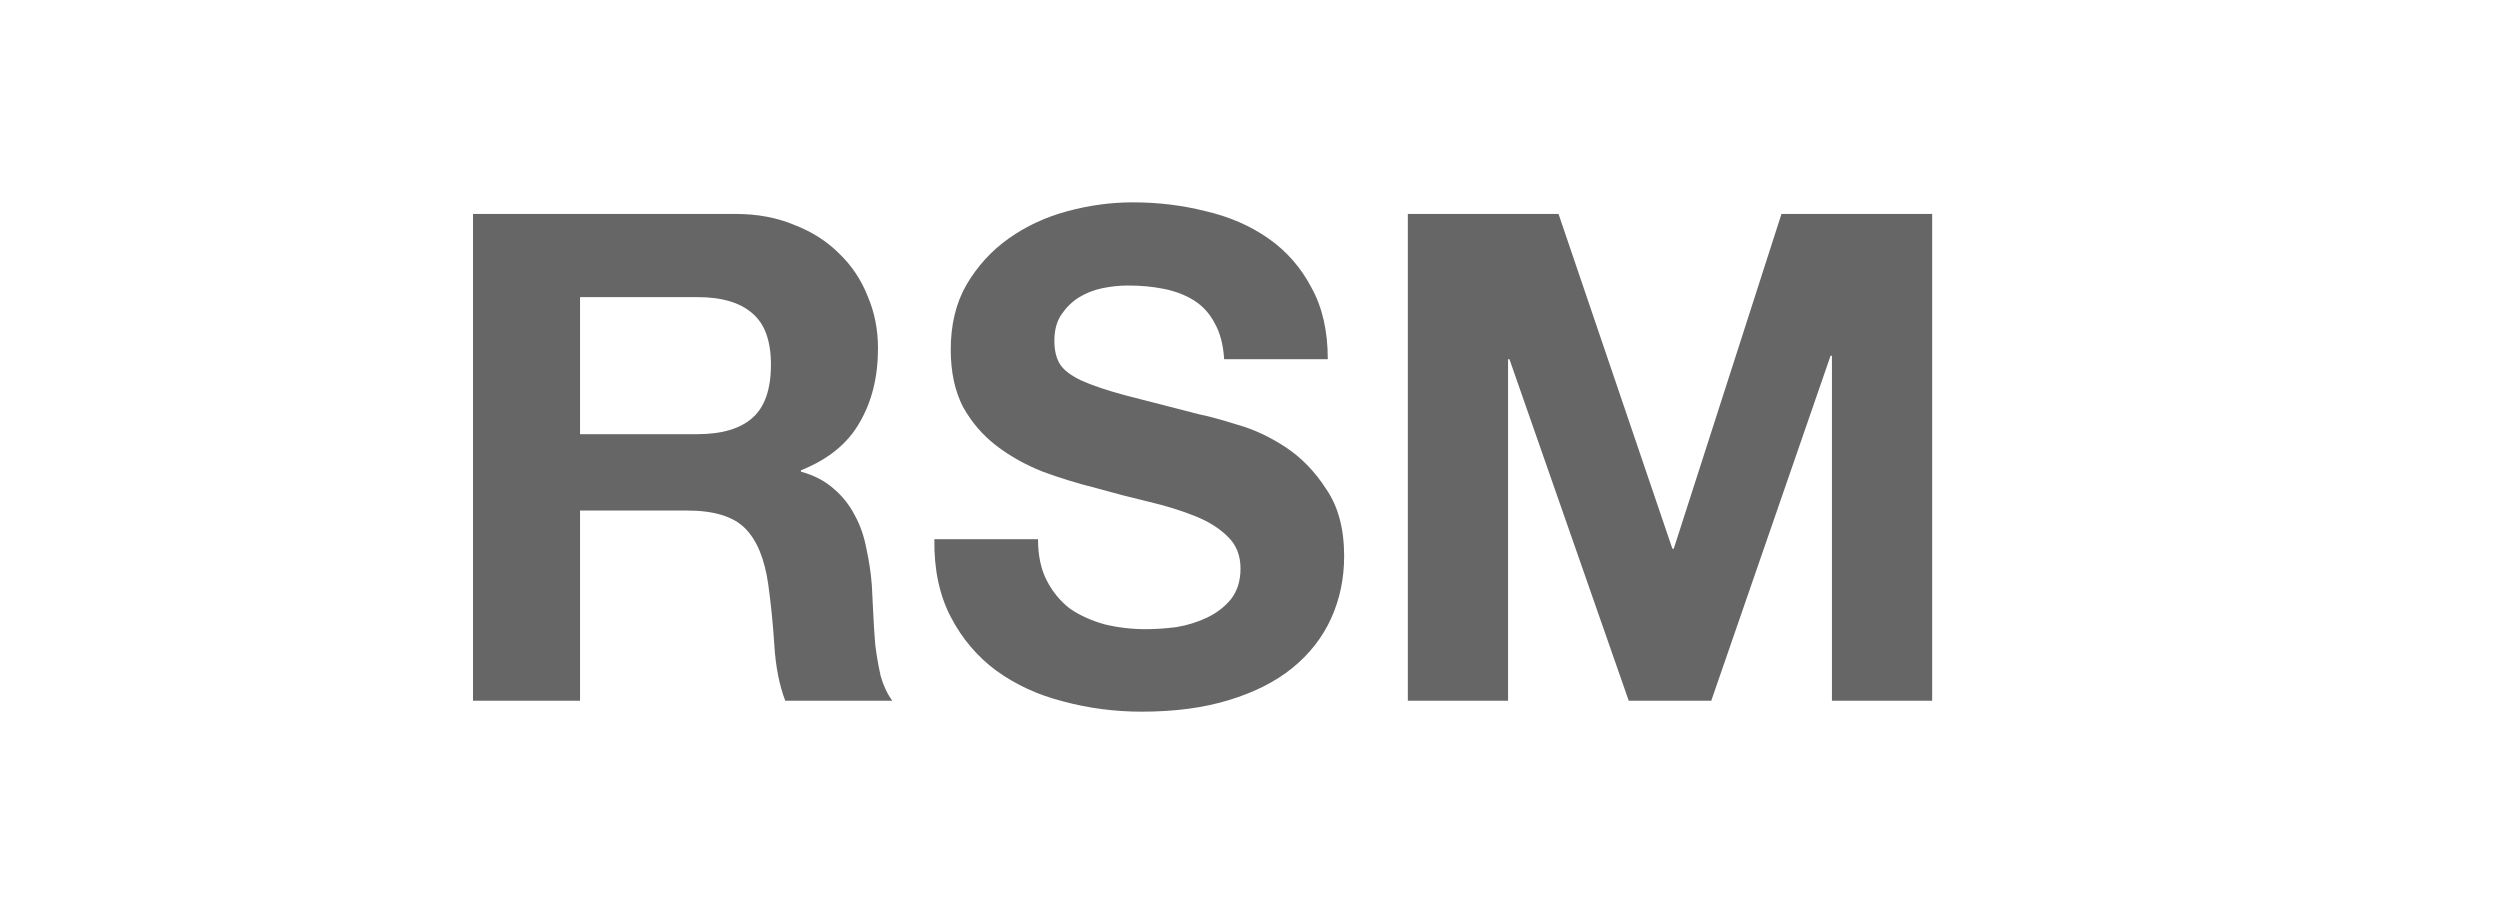
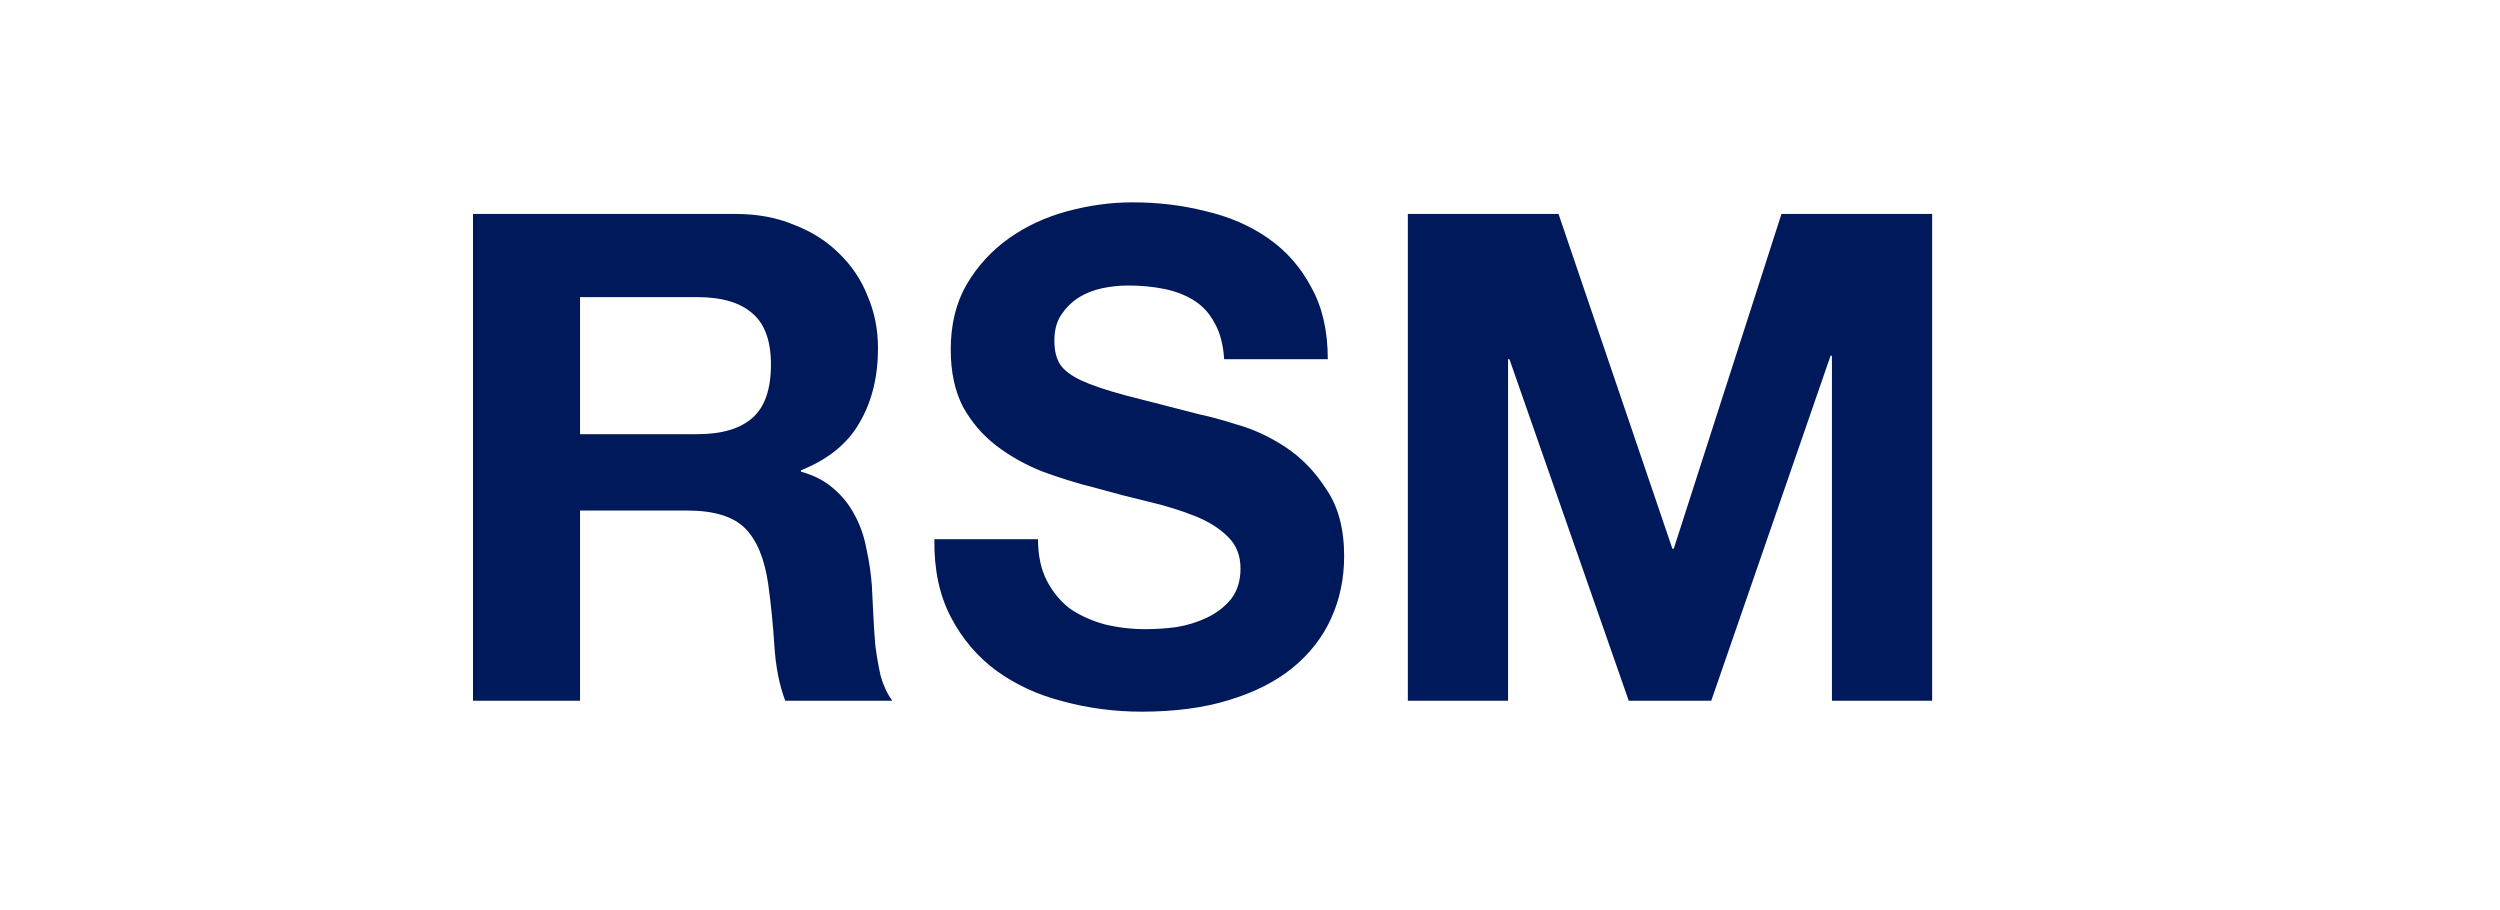
<svg xmlns="http://www.w3.org/2000/svg" width="132" height="48" viewBox="0 0 132 48" fill="none">
-   <path d="M30.626 22.924V15.688H36.818C38.114 15.688 39.086 15.976 39.734 16.552C40.382 17.104 40.706 18.004 40.706 19.252C40.706 20.548 40.382 21.484 39.734 22.06C39.086 22.636 38.114 22.924 36.818 22.924H30.626ZM24.974 11.296V37H30.626V26.956H36.278C37.694 26.956 38.714 27.268 39.338 27.892C39.962 28.516 40.37 29.5 40.562 30.844C40.706 31.876 40.814 32.956 40.886 34.084C40.958 35.212 41.15 36.184 41.462 37H47.114C46.85 36.64 46.646 36.208 46.502 35.704C46.382 35.176 46.286 34.624 46.214 34.048C46.166 33.472 46.13 32.908 46.106 32.356C46.082 31.804 46.058 31.324 46.034 30.916C45.986 30.268 45.89 29.62 45.746 28.972C45.626 28.324 45.422 27.736 45.134 27.208C44.846 26.656 44.474 26.188 44.018 25.804C43.562 25.396 42.986 25.096 42.29 24.904V24.832C43.73 24.256 44.762 23.416 45.386 22.312C46.034 21.208 46.358 19.9 46.358 18.388C46.358 17.404 46.178 16.492 45.818 15.652C45.482 14.788 44.978 14.032 44.306 13.384C43.658 12.736 42.866 12.232 41.93 11.872C41.018 11.488 39.986 11.296 38.834 11.296H24.974ZM54.807 28.468H49.335C49.311 30.052 49.599 31.42 50.199 32.572C50.799 33.724 51.603 34.672 52.611 35.416C53.643 36.16 54.819 36.7 56.139 37.036C57.483 37.396 58.863 37.576 60.279 37.576C62.031 37.576 63.567 37.372 64.887 36.964C66.231 36.556 67.347 35.992 68.235 35.272C69.147 34.528 69.831 33.652 70.287 32.644C70.743 31.636 70.971 30.544 70.971 29.368C70.971 27.928 70.659 26.752 70.035 25.84C69.435 24.904 68.715 24.16 67.875 23.608C67.035 23.056 66.183 22.66 65.319 22.42C64.479 22.156 63.819 21.976 63.339 21.88C61.731 21.472 60.423 21.136 59.415 20.872C58.431 20.608 57.651 20.344 57.075 20.08C56.523 19.816 56.151 19.528 55.959 19.216C55.767 18.904 55.671 18.496 55.671 17.992C55.671 17.44 55.791 16.984 56.031 16.624C56.271 16.264 56.571 15.964 56.931 15.724C57.315 15.484 57.735 15.316 58.191 15.22C58.647 15.124 59.103 15.076 59.559 15.076C60.255 15.076 60.891 15.136 61.467 15.256C62.067 15.376 62.595 15.58 63.051 15.868C63.507 16.156 63.867 16.552 64.131 17.056C64.419 17.56 64.587 18.196 64.635 18.964H70.107C70.107 17.476 69.819 16.216 69.243 15.184C68.691 14.128 67.935 13.264 66.975 12.592C66.015 11.92 64.911 11.44 63.663 11.152C62.439 10.84 61.155 10.684 59.811 10.684C58.659 10.684 57.507 10.84 56.355 11.152C55.203 11.464 54.171 11.944 53.259 12.592C52.347 13.24 51.603 14.056 51.027 15.04C50.475 16 50.199 17.14 50.199 18.46C50.199 19.636 50.415 20.644 50.847 21.484C51.303 22.3 51.891 22.984 52.611 23.536C53.331 24.088 54.147 24.544 55.059 24.904C55.971 25.24 56.907 25.528 57.867 25.768C58.803 26.032 59.727 26.272 60.639 26.488C61.551 26.704 62.367 26.956 63.087 27.244C63.807 27.532 64.383 27.892 64.815 28.324C65.271 28.756 65.499 29.32 65.499 30.016C65.499 30.664 65.331 31.204 64.995 31.636C64.659 32.044 64.239 32.368 63.735 32.608C63.231 32.848 62.691 33.016 62.115 33.112C61.539 33.184 60.999 33.22 60.495 33.22C59.751 33.22 59.031 33.136 58.335 32.968C57.639 32.776 57.027 32.5 56.499 32.14C55.995 31.756 55.587 31.264 55.275 30.664C54.963 30.064 54.807 29.332 54.807 28.468ZM74.334 11.296V37H79.626V18.964H79.698L85.998 37H90.354L96.654 18.784H96.726V37H102.018V11.296H94.062L88.374 28.972H88.302L82.29 11.296H74.334Z" fill="#666666" />
+   <path d="M30.626 22.924V15.688H36.818C38.114 15.688 39.086 15.976 39.734 16.552C40.382 17.104 40.706 18.004 40.706 19.252C40.706 20.548 40.382 21.484 39.734 22.06C39.086 22.636 38.114 22.924 36.818 22.924H30.626ZM24.974 11.296V37H30.626V26.956H36.278C37.694 26.956 38.714 27.268 39.338 27.892C39.962 28.516 40.37 29.5 40.562 30.844C40.706 31.876 40.814 32.956 40.886 34.084C40.958 35.212 41.15 36.184 41.462 37H47.114C46.85 36.64 46.646 36.208 46.502 35.704C46.382 35.176 46.286 34.624 46.214 34.048C46.166 33.472 46.13 32.908 46.106 32.356C46.082 31.804 46.058 31.324 46.034 30.916C45.986 30.268 45.89 29.62 45.746 28.972C45.626 28.324 45.422 27.736 45.134 27.208C44.846 26.656 44.474 26.188 44.018 25.804C43.562 25.396 42.986 25.096 42.29 24.904V24.832C43.73 24.256 44.762 23.416 45.386 22.312C46.034 21.208 46.358 19.9 46.358 18.388C46.358 17.404 46.178 16.492 45.818 15.652C45.482 14.788 44.978 14.032 44.306 13.384C43.658 12.736 42.866 12.232 41.93 11.872C41.018 11.488 39.986 11.296 38.834 11.296H24.974ZM54.807 28.468H49.335C49.311 30.052 49.599 31.42 50.199 32.572C50.799 33.724 51.603 34.672 52.611 35.416C53.643 36.16 54.819 36.7 56.139 37.036C57.483 37.396 58.863 37.576 60.279 37.576C62.031 37.576 63.567 37.372 64.887 36.964C66.231 36.556 67.347 35.992 68.235 35.272C69.147 34.528 69.831 33.652 70.287 32.644C70.743 31.636 70.971 30.544 70.971 29.368C70.971 27.928 70.659 26.752 70.035 25.84C69.435 24.904 68.715 24.16 67.875 23.608C67.035 23.056 66.183 22.66 65.319 22.42C64.479 22.156 63.819 21.976 63.339 21.88C61.731 21.472 60.423 21.136 59.415 20.872C58.431 20.608 57.651 20.344 57.075 20.08C56.523 19.816 56.151 19.528 55.959 19.216C55.767 18.904 55.671 18.496 55.671 17.992C55.671 17.44 55.791 16.984 56.031 16.624C56.271 16.264 56.571 15.964 56.931 15.724C57.315 15.484 57.735 15.316 58.191 15.22C58.647 15.124 59.103 15.076 59.559 15.076C60.255 15.076 60.891 15.136 61.467 15.256C62.067 15.376 62.595 15.58 63.051 15.868C63.507 16.156 63.867 16.552 64.131 17.056C64.419 17.56 64.587 18.196 64.635 18.964H70.107C70.107 17.476 69.819 16.216 69.243 15.184C68.691 14.128 67.935 13.264 66.975 12.592C66.015 11.92 64.911 11.44 63.663 11.152C62.439 10.84 61.155 10.684 59.811 10.684C58.659 10.684 57.507 10.84 56.355 11.152C55.203 11.464 54.171 11.944 53.259 12.592C52.347 13.24 51.603 14.056 51.027 15.04C50.475 16 50.199 17.14 50.199 18.46C50.199 19.636 50.415 20.644 50.847 21.484C51.303 22.3 51.891 22.984 52.611 23.536C53.331 24.088 54.147 24.544 55.059 24.904C55.971 25.24 56.907 25.528 57.867 25.768C58.803 26.032 59.727 26.272 60.639 26.488C61.551 26.704 62.367 26.956 63.087 27.244C63.807 27.532 64.383 27.892 64.815 28.324C65.271 28.756 65.499 29.32 65.499 30.016C65.499 30.664 65.331 31.204 64.995 31.636C64.659 32.044 64.239 32.368 63.735 32.608C63.231 32.848 62.691 33.016 62.115 33.112C61.539 33.184 60.999 33.22 60.495 33.22C59.751 33.22 59.031 33.136 58.335 32.968C57.639 32.776 57.027 32.5 56.499 32.14C55.995 31.756 55.587 31.264 55.275 30.664C54.963 30.064 54.807 29.332 54.807 28.468ZM74.334 11.296V37H79.626V18.964H79.698L85.998 37H90.354L96.654 18.784H96.726V37H102.018V11.296H94.062L88.374 28.972H88.302L82.29 11.296H74.334Z" fill="#00195A" />
</svg>
